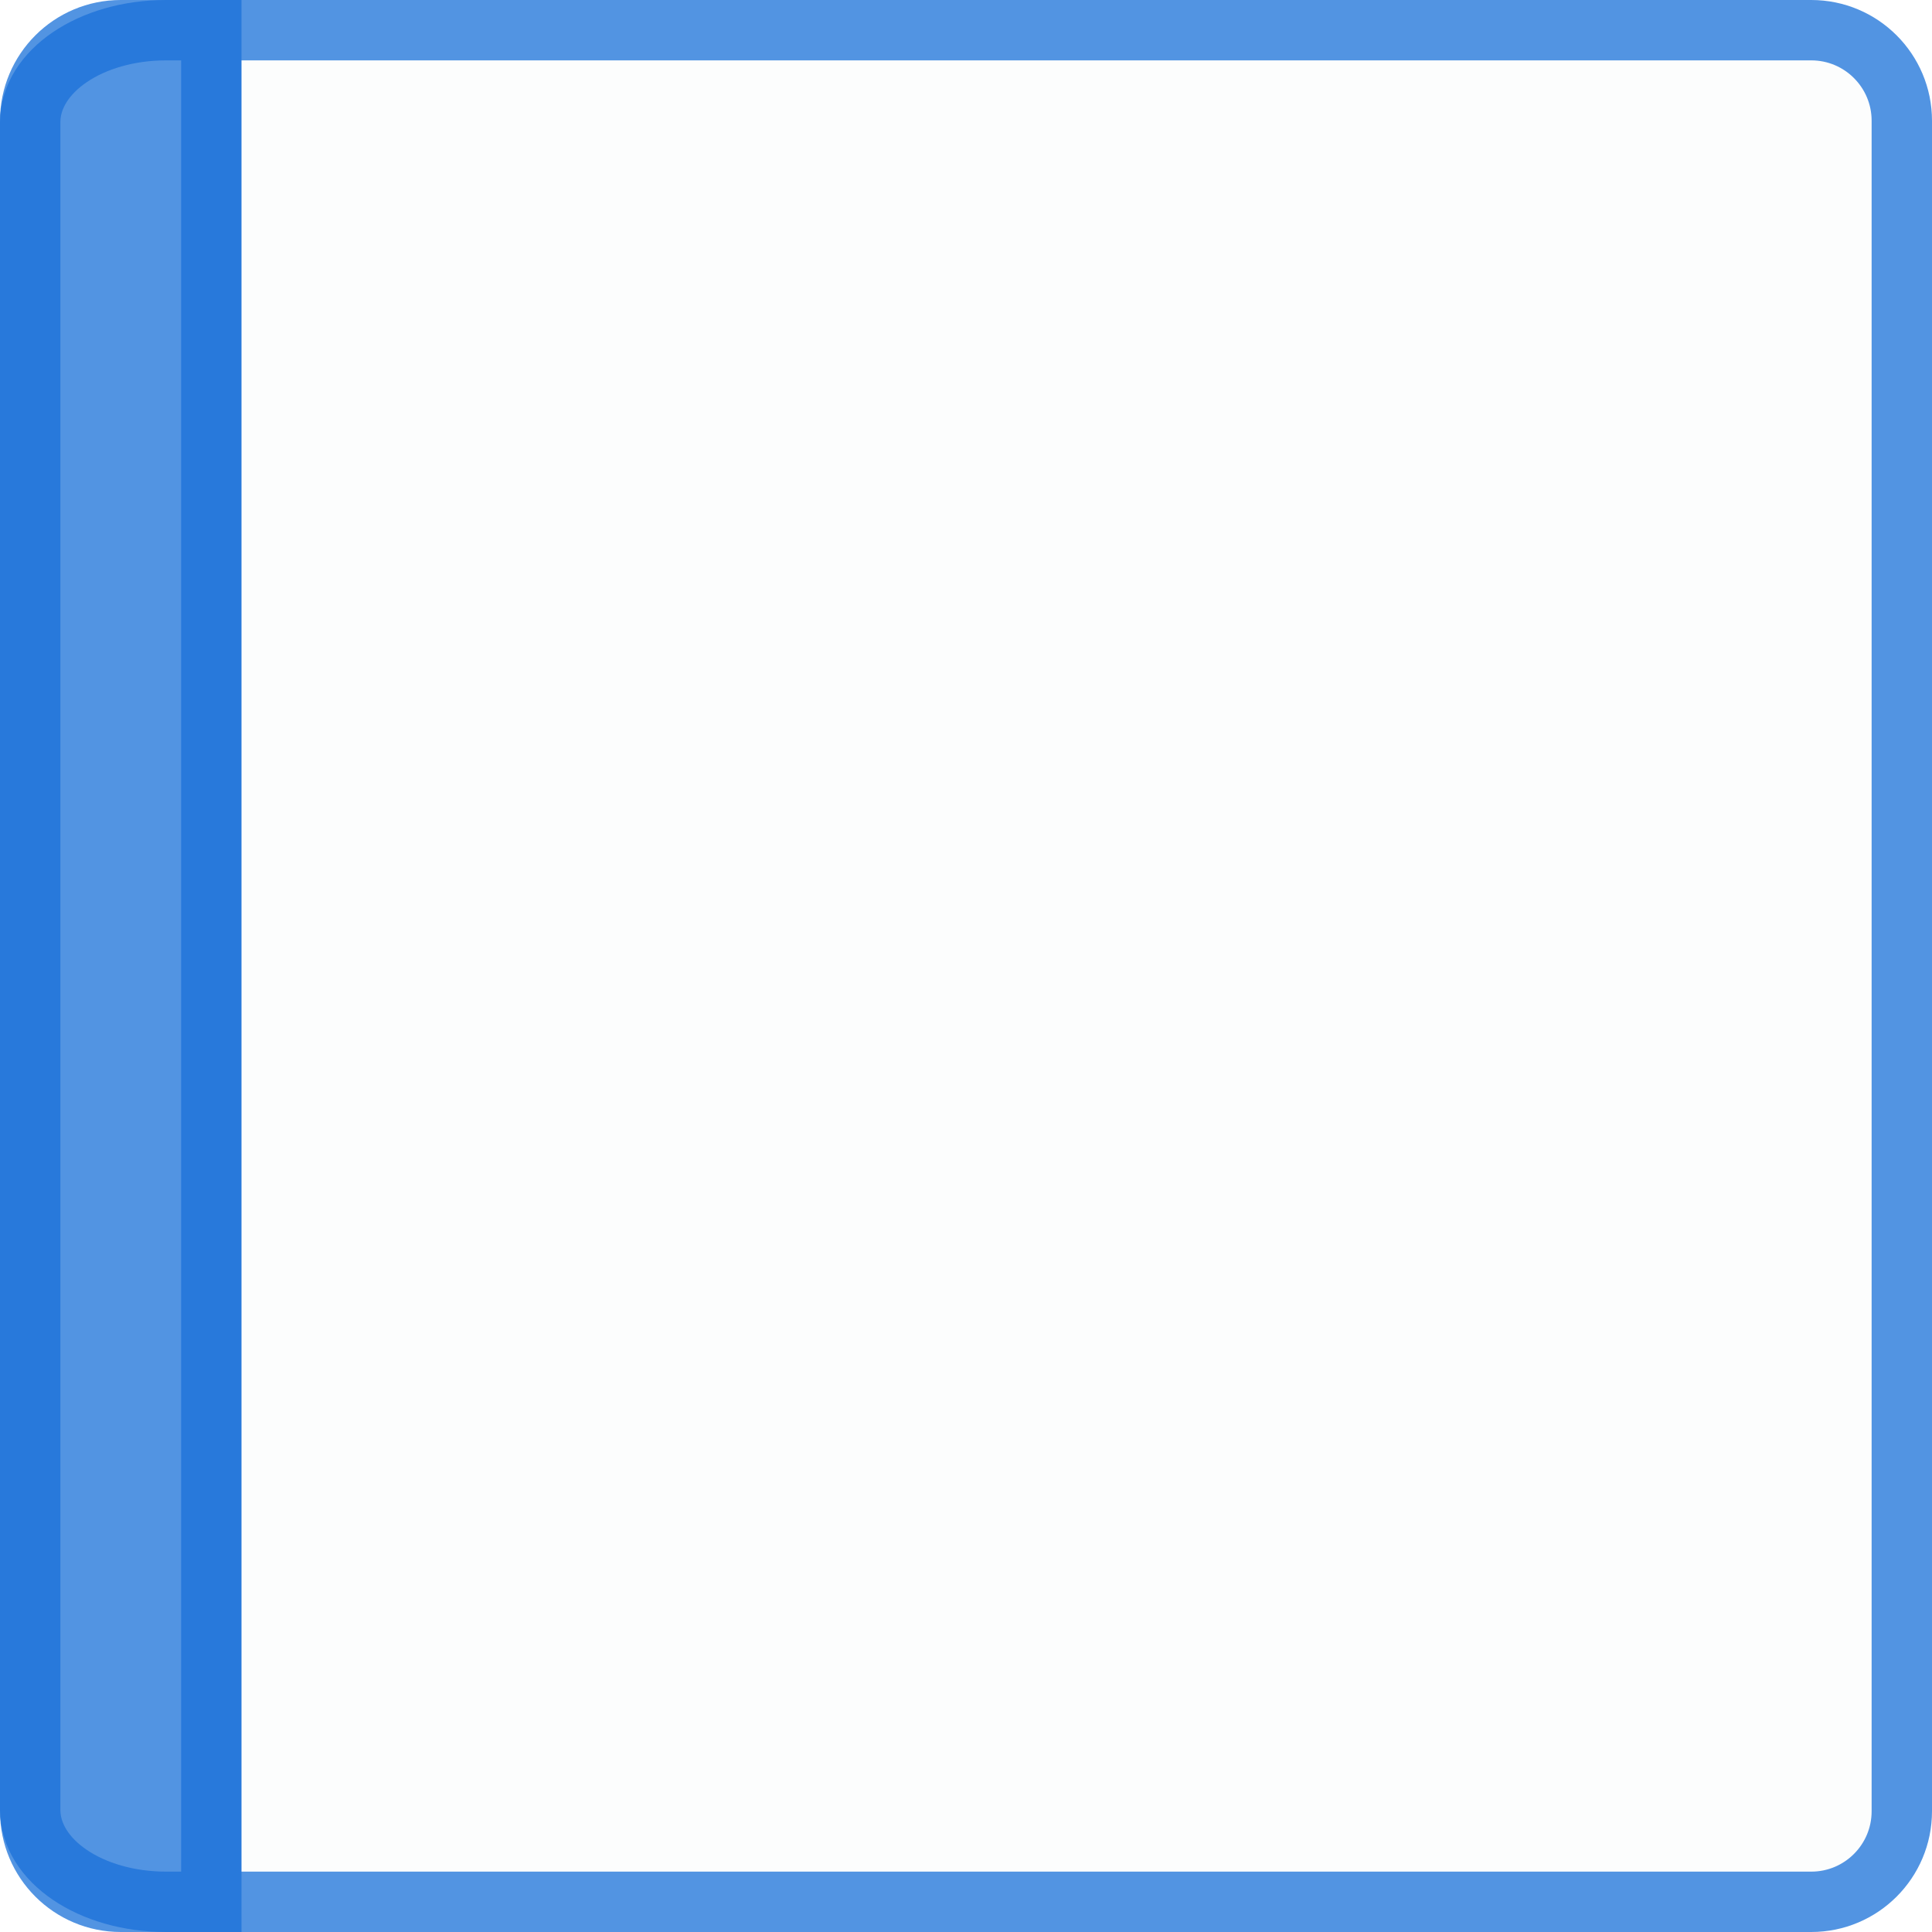
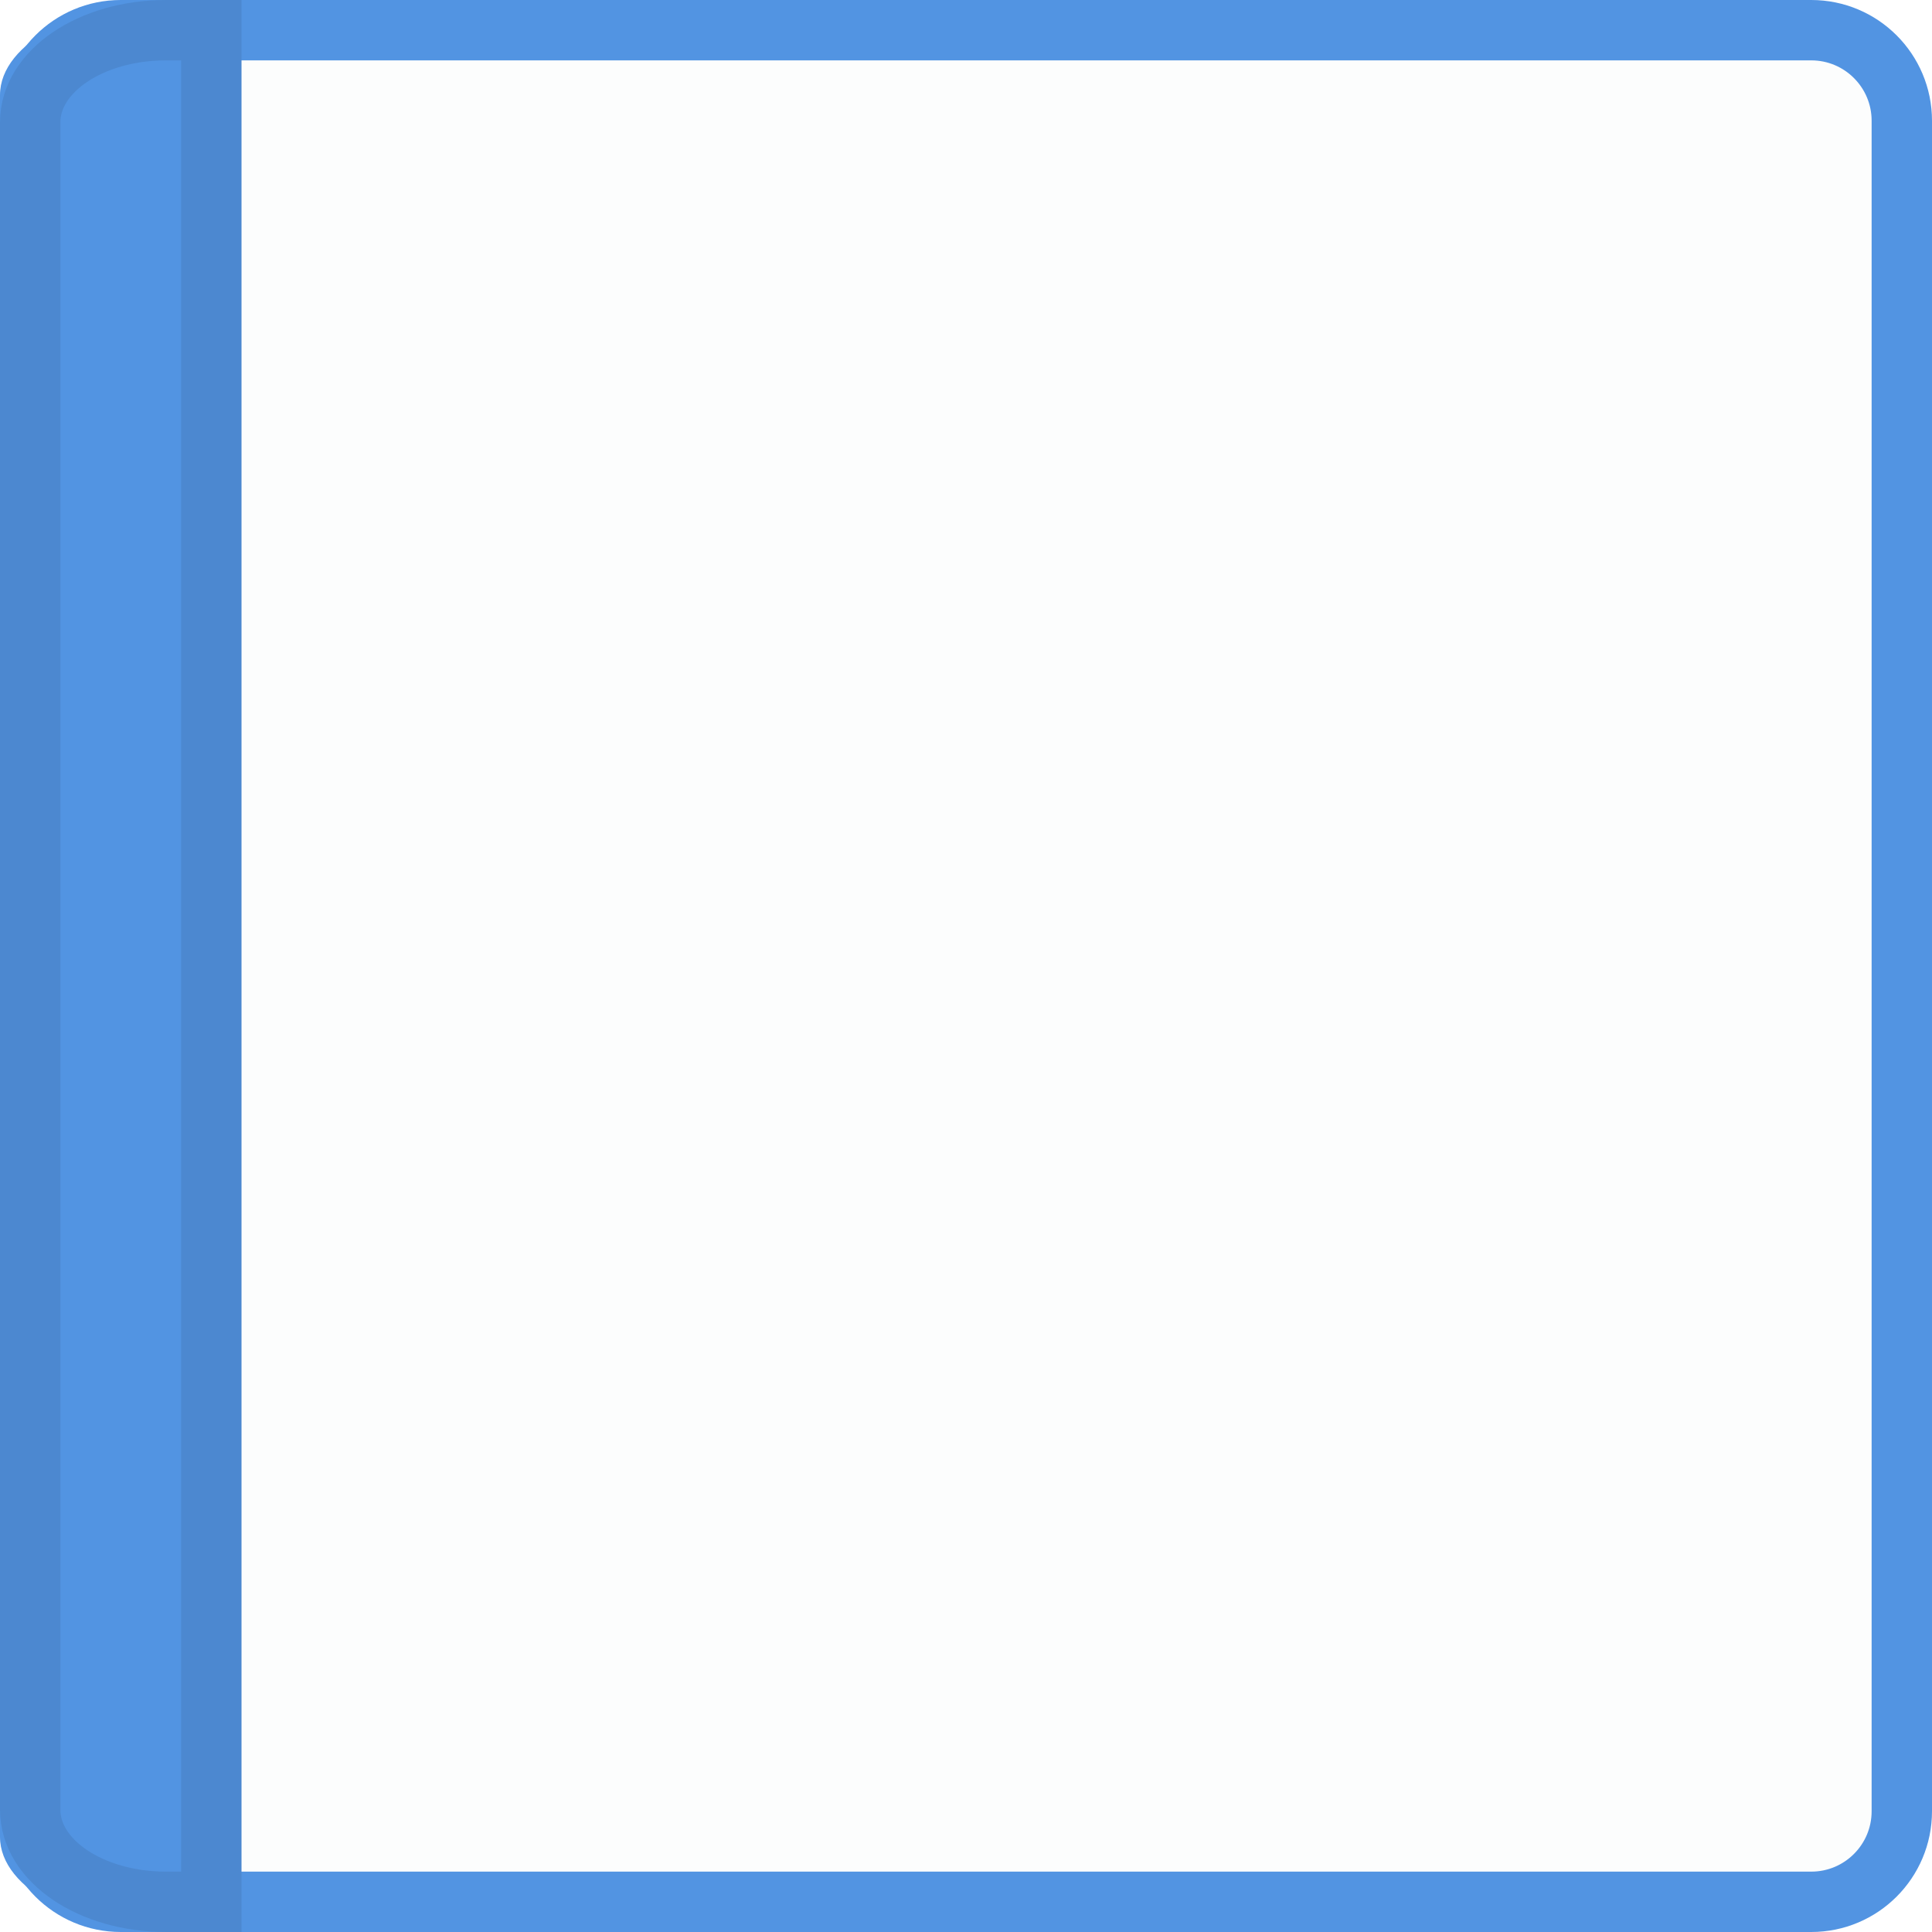
- <svg xmlns="http://www.w3.org/2000/svg" width="32" height="32" viewBox="0 0 32 32" id="svg6621" version="1.1">
-   <defs id="defs6623" />
+ <svg xmlns="http://www.w3.org/2000/svg" xmlns:ns1="http://www.openswatchbook.org/uri/2009/osb" xmlns:xlink="http://www.w3.org/1999/xlink" width="32" height="32" viewBox="0 0 32 32" id="svg6621" version="1.1">
+   <defs id="defs6623">
+     <linearGradient id="selected_bg_color" ns1:paint="solid">
+       <stop style="stop-color:#5294e2;stop-opacity:1;" offset="0" id="stop4138" />
+     </linearGradient>
+     <linearGradient xlink:href="#selected_bg_color" id="linearGradient4140" x1="16" y1="1020.362" x2="16" y2="1052.362" gradientUnits="userSpaceOnUse" />
+     <linearGradient xlink:href="#selected_bg_color" id="linearGradient4155" x1="2" y1="1020.362" x2="2" y2="1052.362" gradientUnits="userSpaceOnUse" gradientTransform="matrix(1.333333,0,0,1.032258,-0.6666669,-33.43105)" />
+   </defs>
  <g id="layer1" transform="translate(0,-1020.362)">
-     <rect style="display:inline;opacity:1;fill:#fcfdfd;fill-opacity:1;stroke:#5294e2;stroke-width:1;stroke-linecap:round;stroke-linejoin:miter;stroke-miterlimit:4;stroke-dasharray:none;stroke-dashoffset:0;stroke-opacity:1" id="rect4160" width="31" height="31" x="0.5" y="1020.862" rx="1.5" ry="1.5" />
-     <path style="display:inline;opacity:1;fill:#5294e2;fill-opacity:1;stroke:#2879db;stroke-width:1;stroke-linecap:round;stroke-linejoin:miter;stroke-miterlimit:4;stroke-dasharray:none;stroke-dashoffset:0;stroke-opacity:1" d="m 2.75,1020.862 0.75,0 0,31 -0.75,0 c -1.246,0 -2.25,-0.68 -2.25,-1.526 l 0,-27.948 c 0,-0.845 1.004,-1.526 2.25,-1.526 z" id="rect4162-5" />
+     <rect style="display:inline;opacity:1;fill:#fcfdfd;fill-opacity:1;stroke:url(#linearGradient4140);stroke-width:1;stroke-linecap:round;stroke-linejoin:miter;stroke-miterlimit:4;stroke-dasharray:none;stroke-dashoffset:0;stroke-opacity:1" id="rect4160" width="31" height="31" x="0.5" y="1020.862" rx="1.5" ry="1.5" />
+     <path style="display:inline;opacity:1;fill:url(#linearGradient4155);fill-opacity:1;stroke:none;stroke-width:1;stroke-linecap:round;stroke-linejoin:miter;stroke-miterlimit:4;stroke-dasharray:none;stroke-dashoffset:0;stroke-opacity:1" d="m 3,1020.362 1,0 0,32 -1,0 c -1.662,0 -3,-0.703 -3,-1.575 l 0,-28.85 c 0,-0.873 1.338,-1.575 3,-1.575 z" id="rect4162-5" />
+     <path style="display:inline;opacity:1;fill:none;fill-opacity:1;stroke:#000000;stroke-width:1;stroke-linecap:round;stroke-linejoin:miter;stroke-miterlimit:4;stroke-dasharray:none;stroke-dashoffset:0;stroke-opacity:0.081" d="m 2.75,1020.862 0.75,0 0,31 -0.75,0 c -1.247,0 -2.25,-0.68 -2.25,-1.526 l 0,-27.948 c 0,-0.845 1.004,-1.526 2.25,-1.526 z" id="rect4162-5-7" />
  </g>
</svg>
